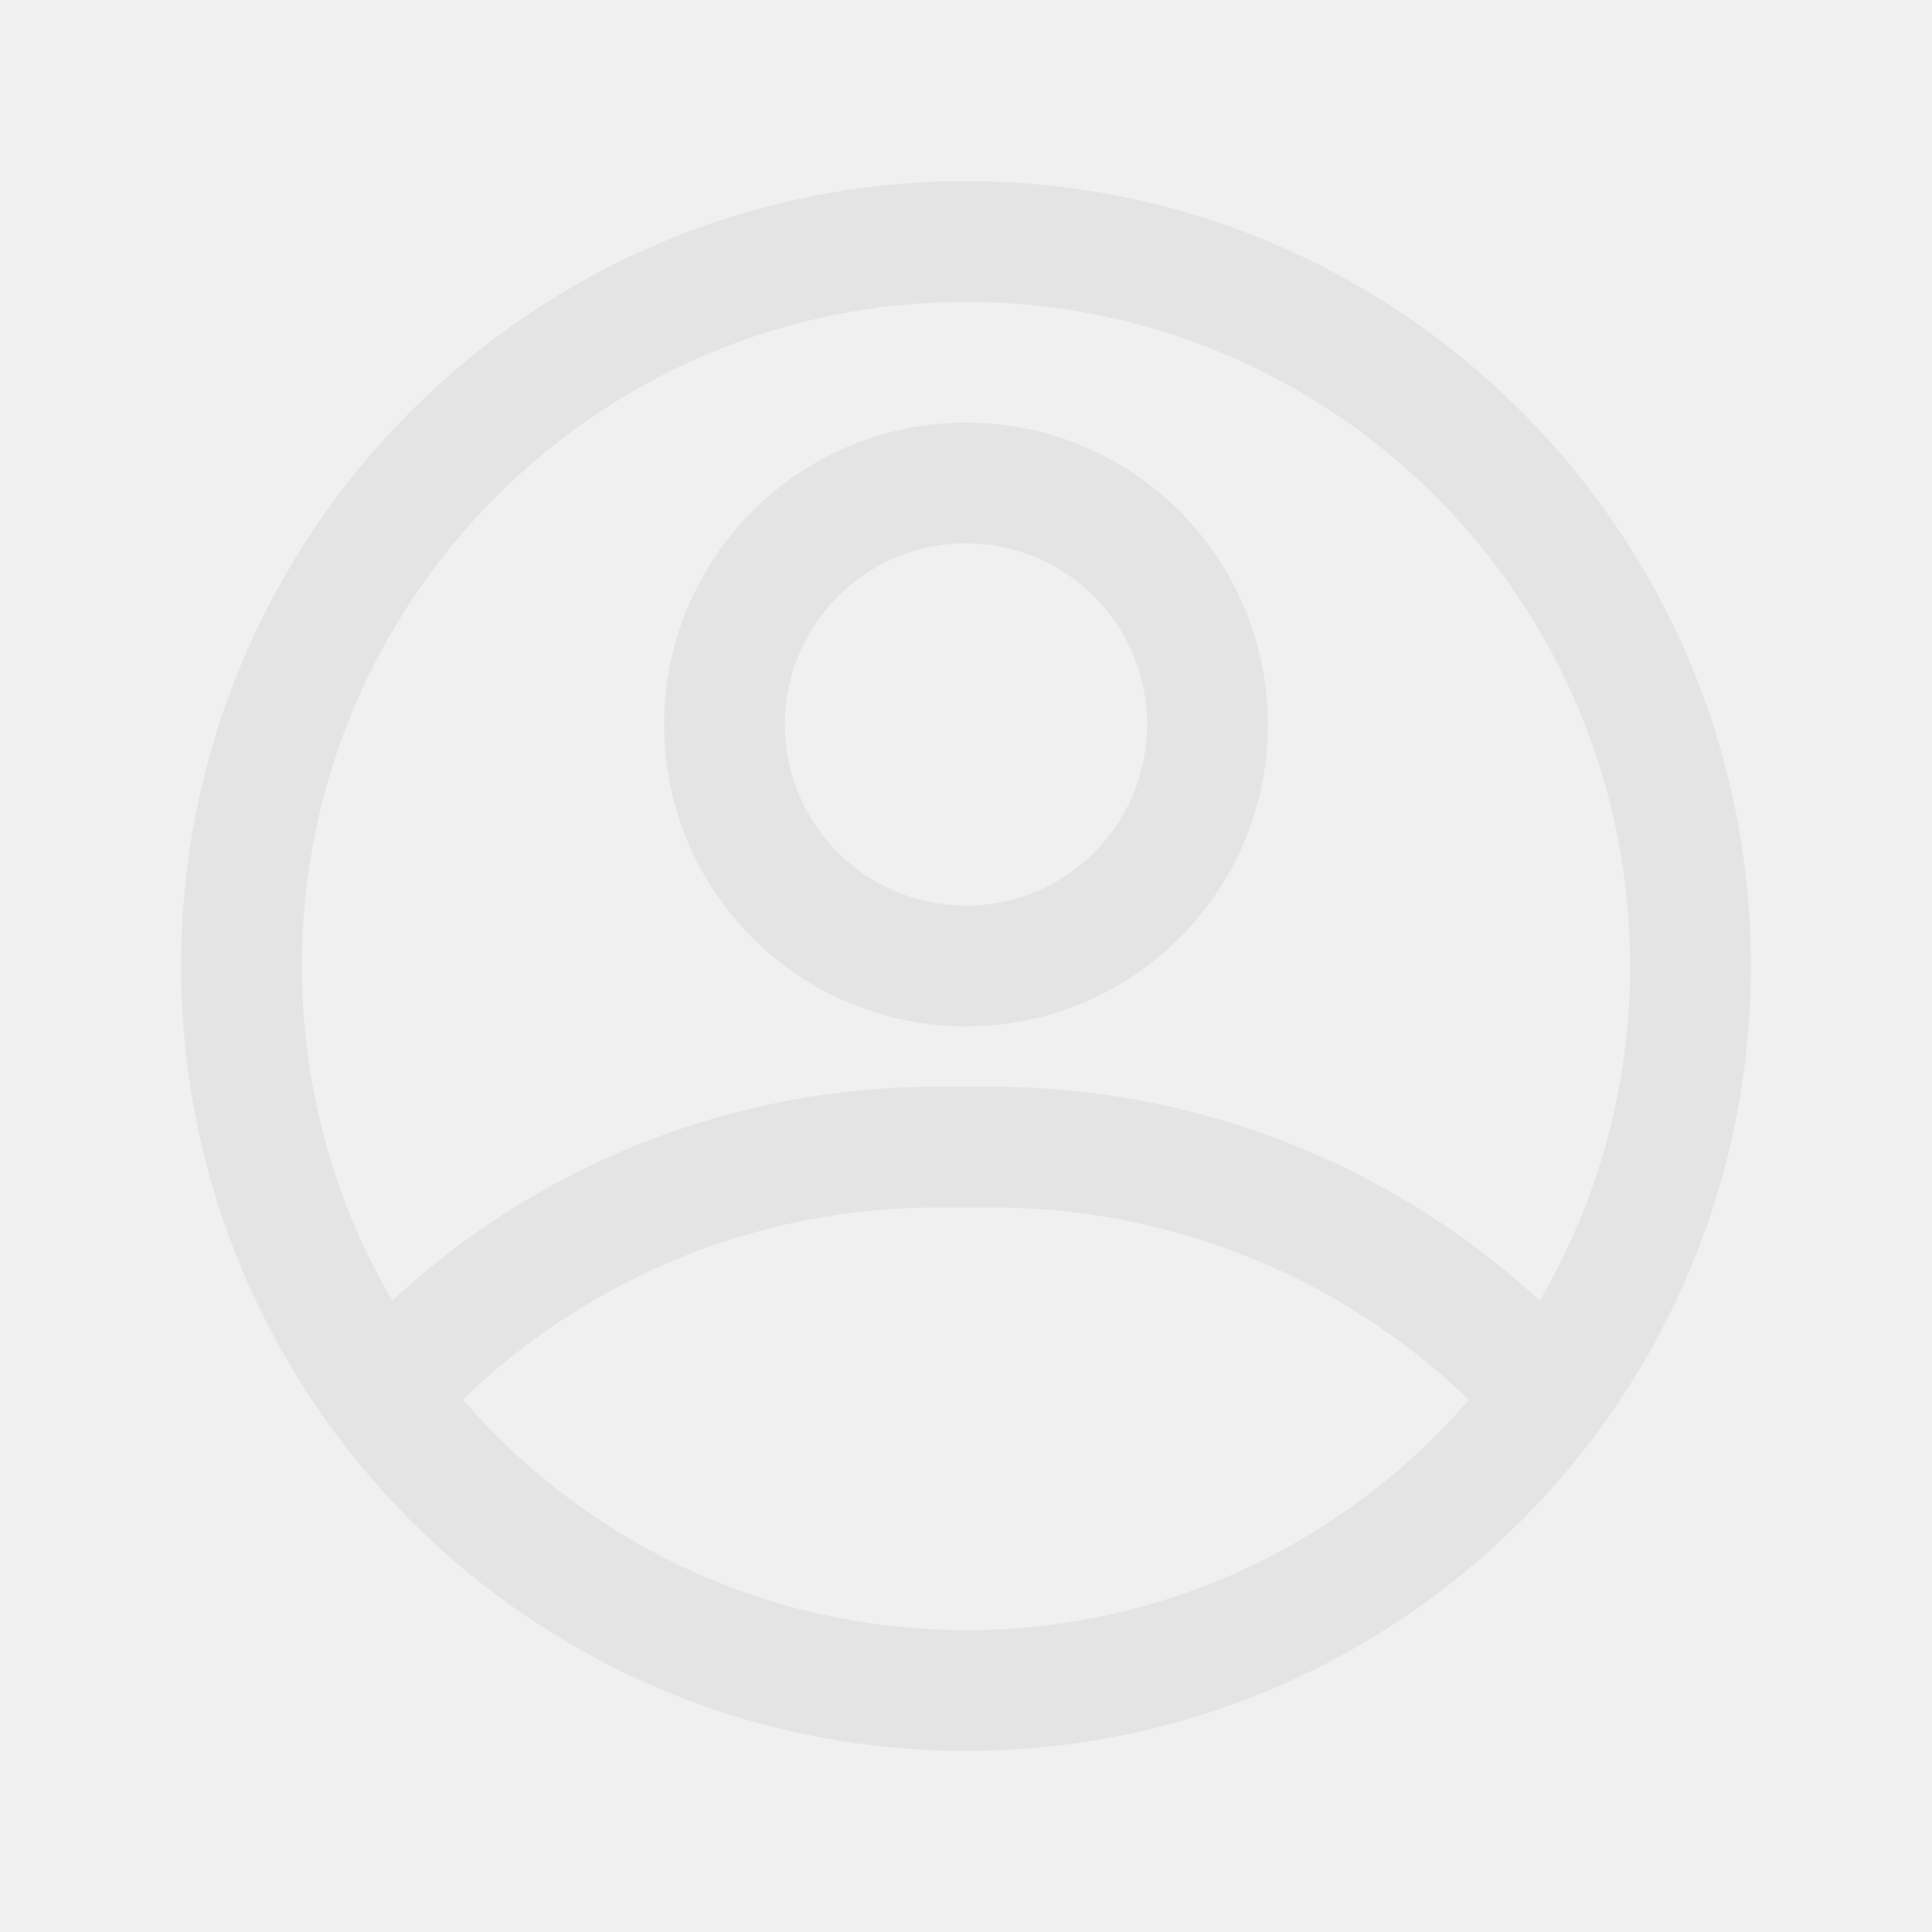
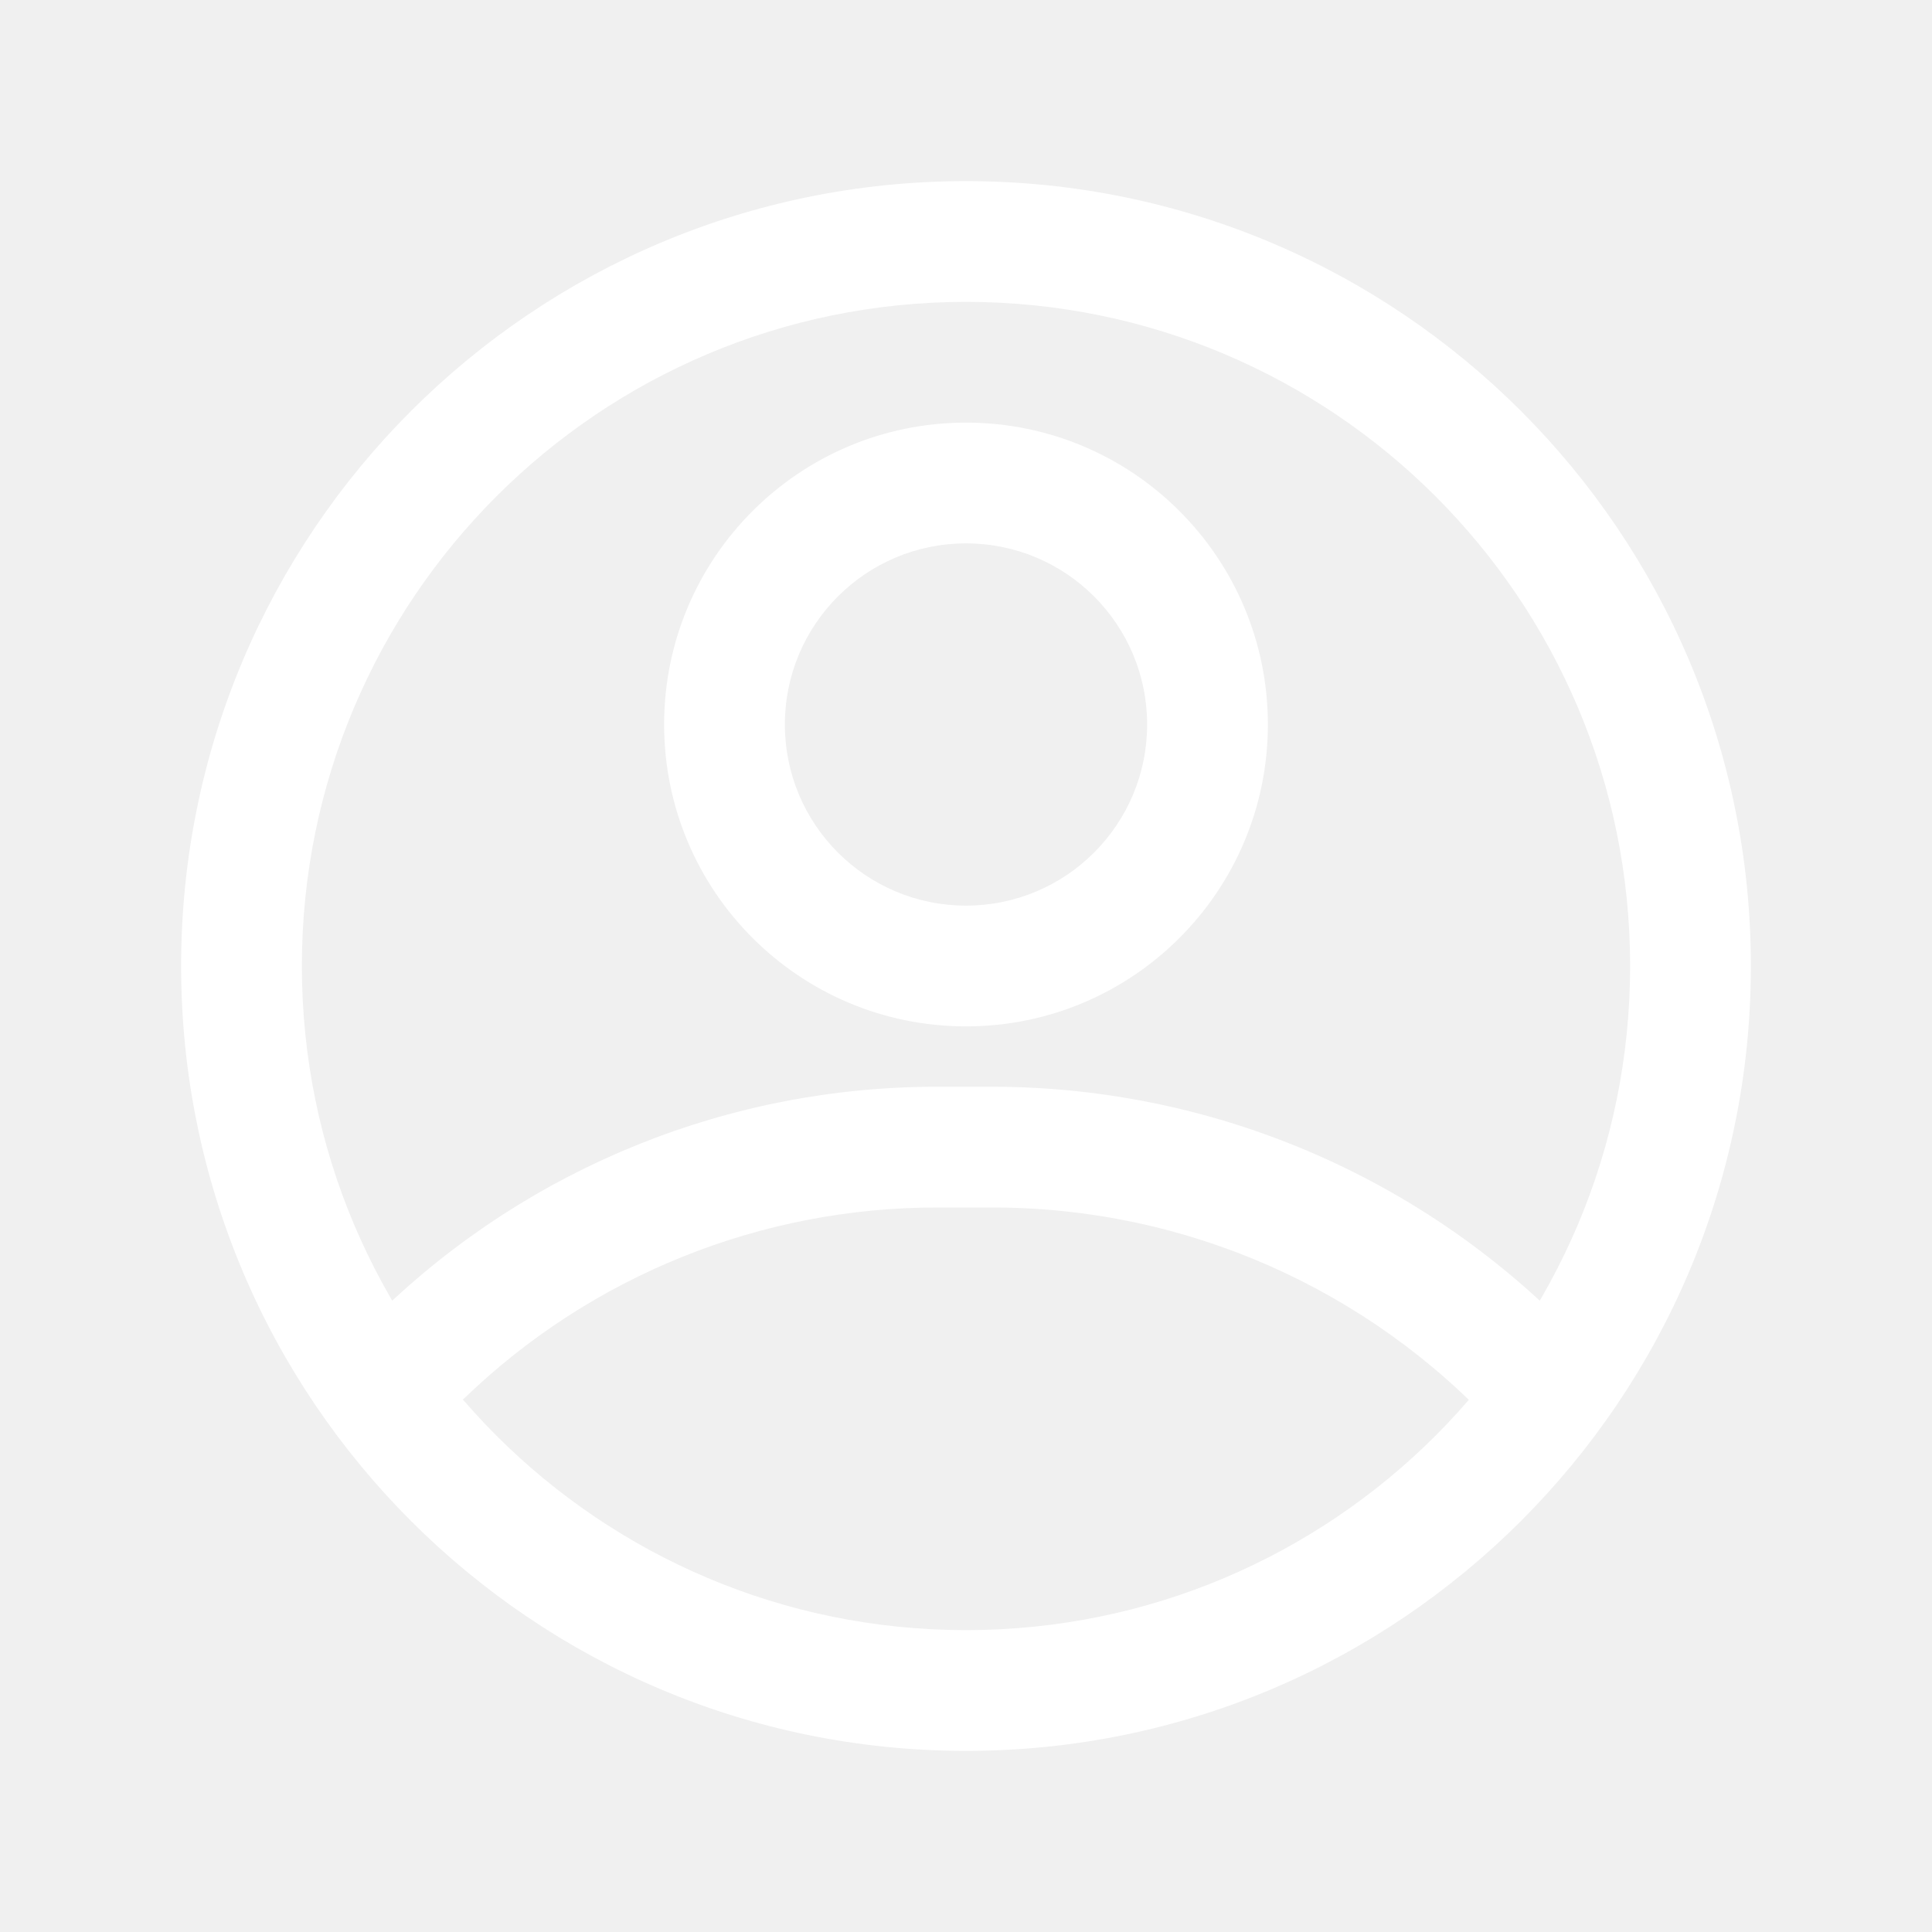
- <svg xmlns="http://www.w3.org/2000/svg" viewBox="0 0 32 32" height="32px" width="32px" fill="#e4e4e4">
+ <svg xmlns="http://www.w3.org/2000/svg" viewBox="0 0 32 32" height="32px" width="32px" fill="#ffffff">
  <defs>
    <style>.cls-1{fill:none;}</style>
  </defs>
  <g data-name="Layer 2" id="Layer_2">
    <path d="M16,29A13,13,0,1,1,29,16,13,13,0,0,1,16,29ZM16,5A11,11,0,1,0,27,16,11,11,0,0,0,16,5Z" />
    <path d="M16,17a5,5,0,1,1,5-5A5,5,0,0,1,16,17Zm0-8a3,3,0,1,0,3,3A3,3,0,0,0,16,9Z" />
    <path d="M25.55,24a1,1,0,0,1-.74-.32A11.35,11.35,0,0,0,16.46,20h-.92a11.27,11.27,0,0,0-7.85,3.16,1,1,0,0,1-1.38-1.44A13.24,13.24,0,0,1,15.54,18h.92a13.39,13.39,0,0,1,9.82,4.32A1,1,0,0,1,25.55,24Z" />
  </g>
  <g id="frame">
    <rect class="cls-1" height="32" width="32" />
  </g>
</svg>
